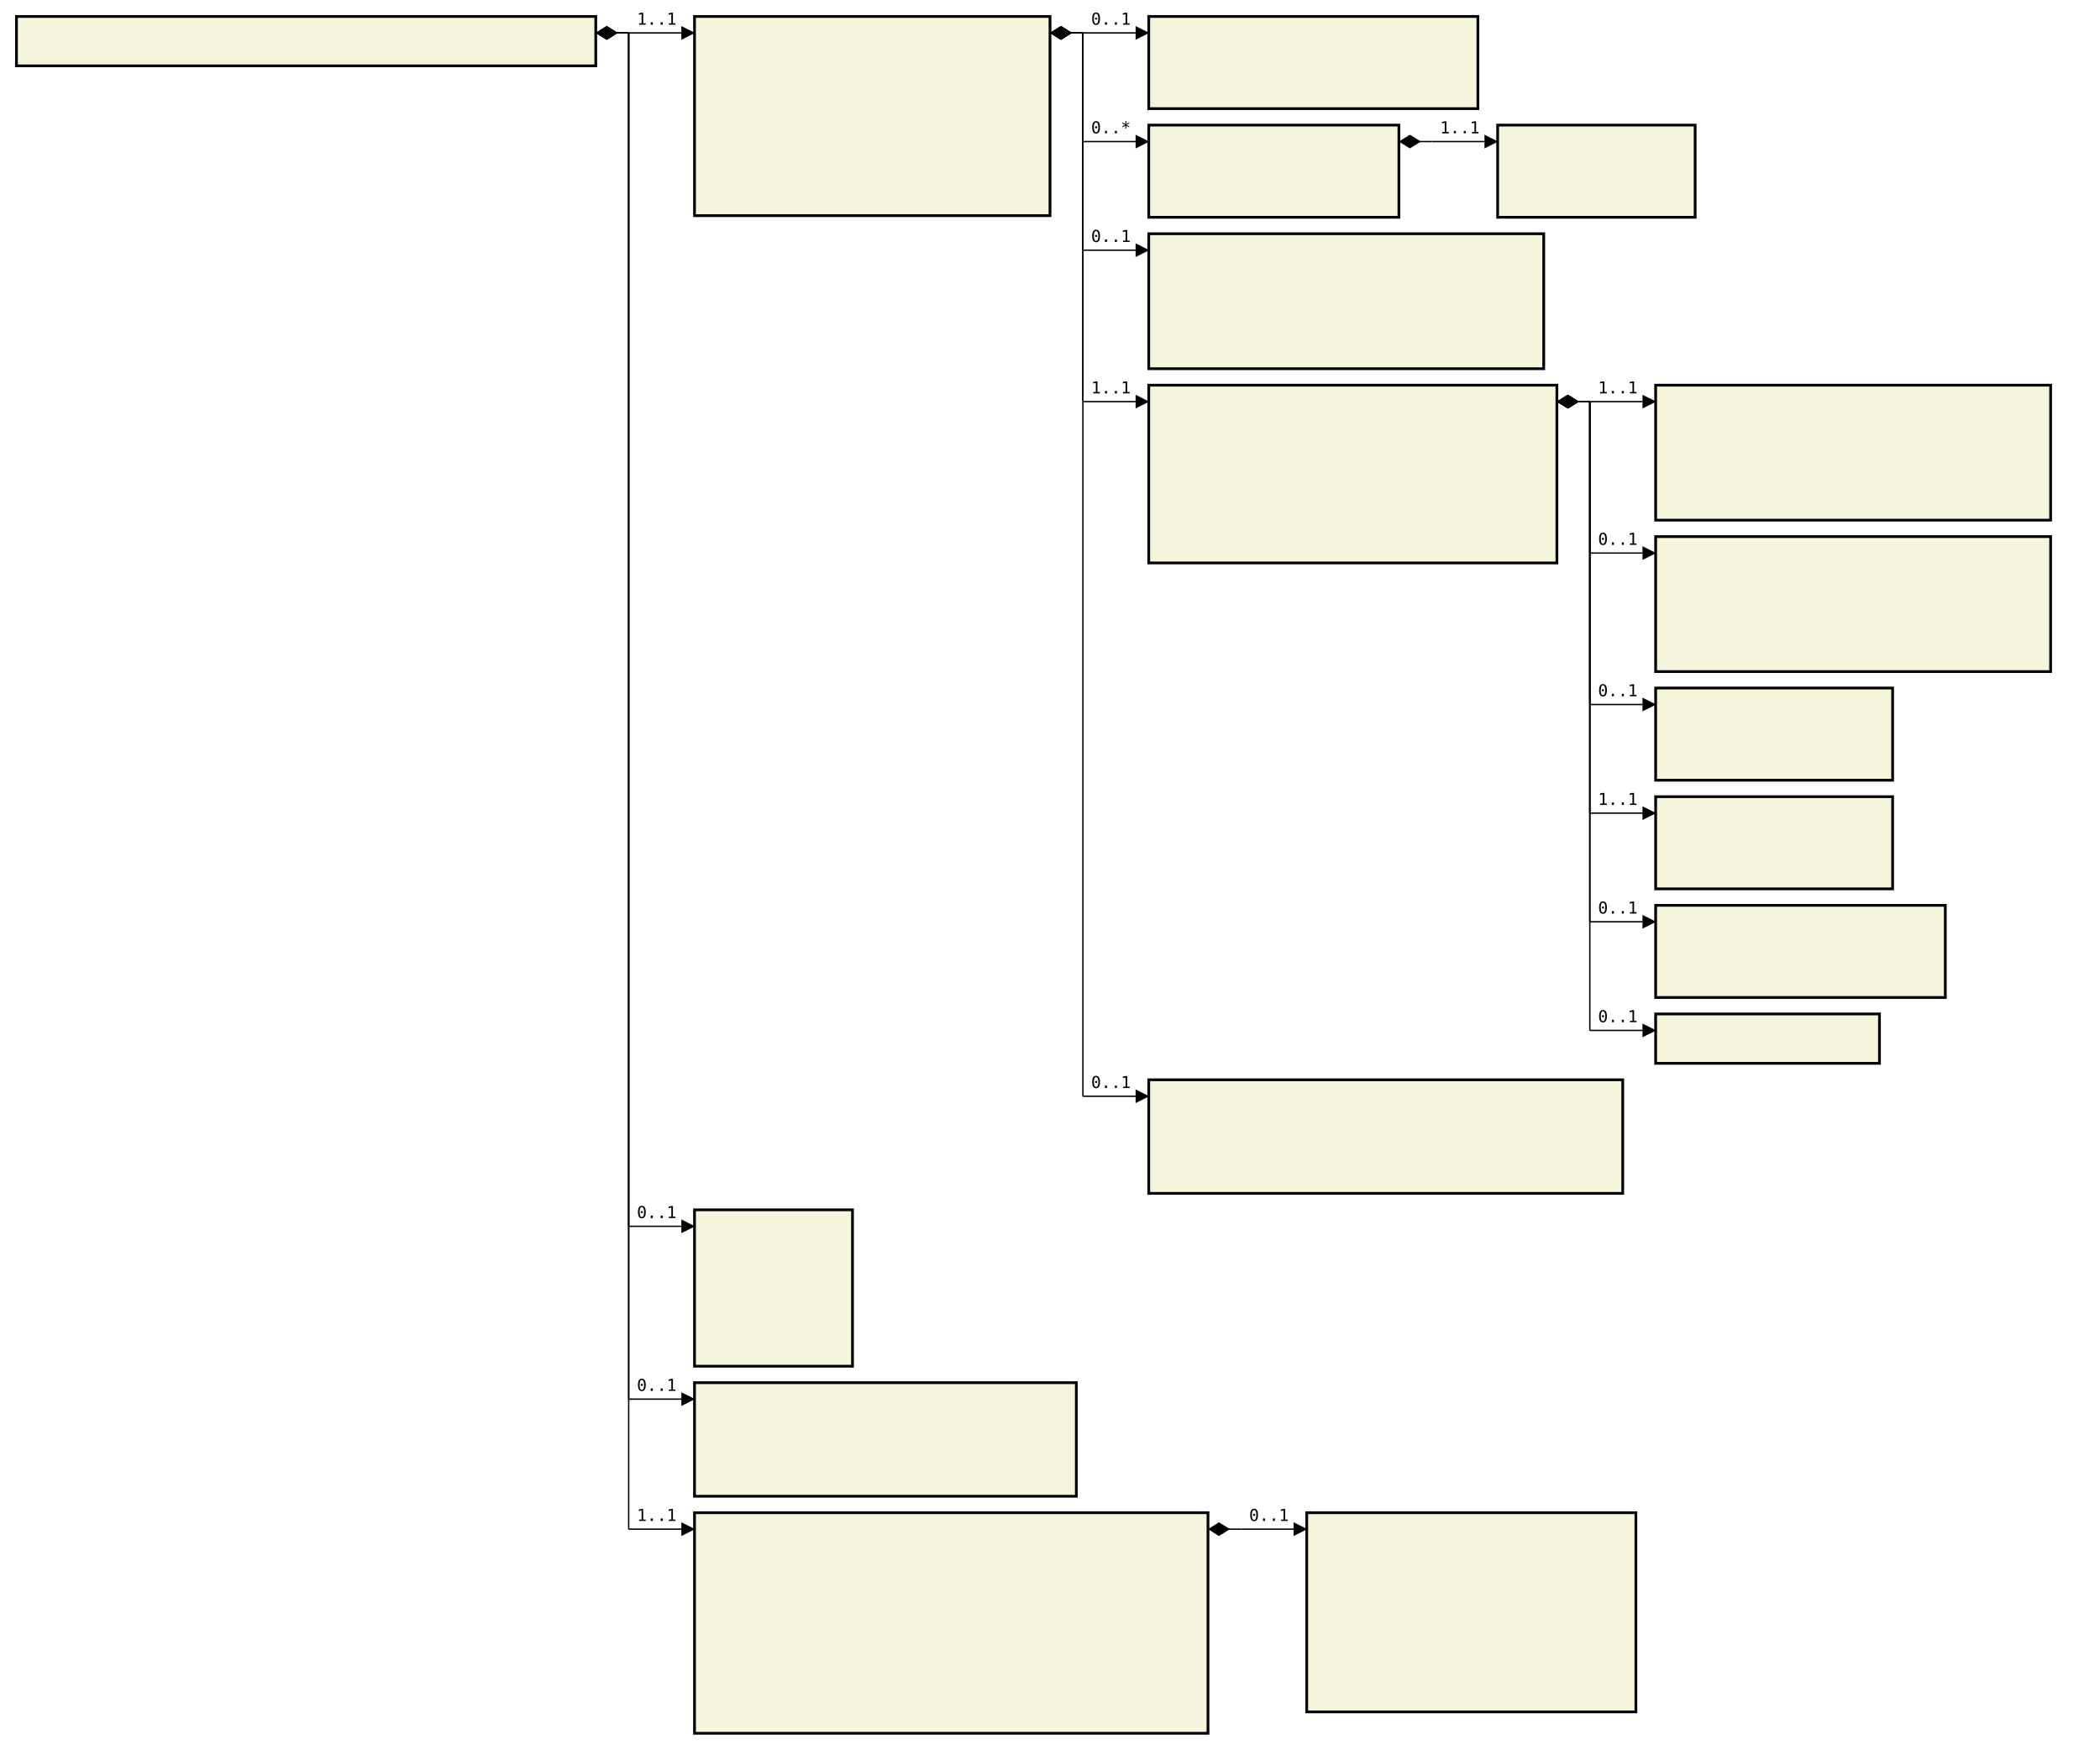
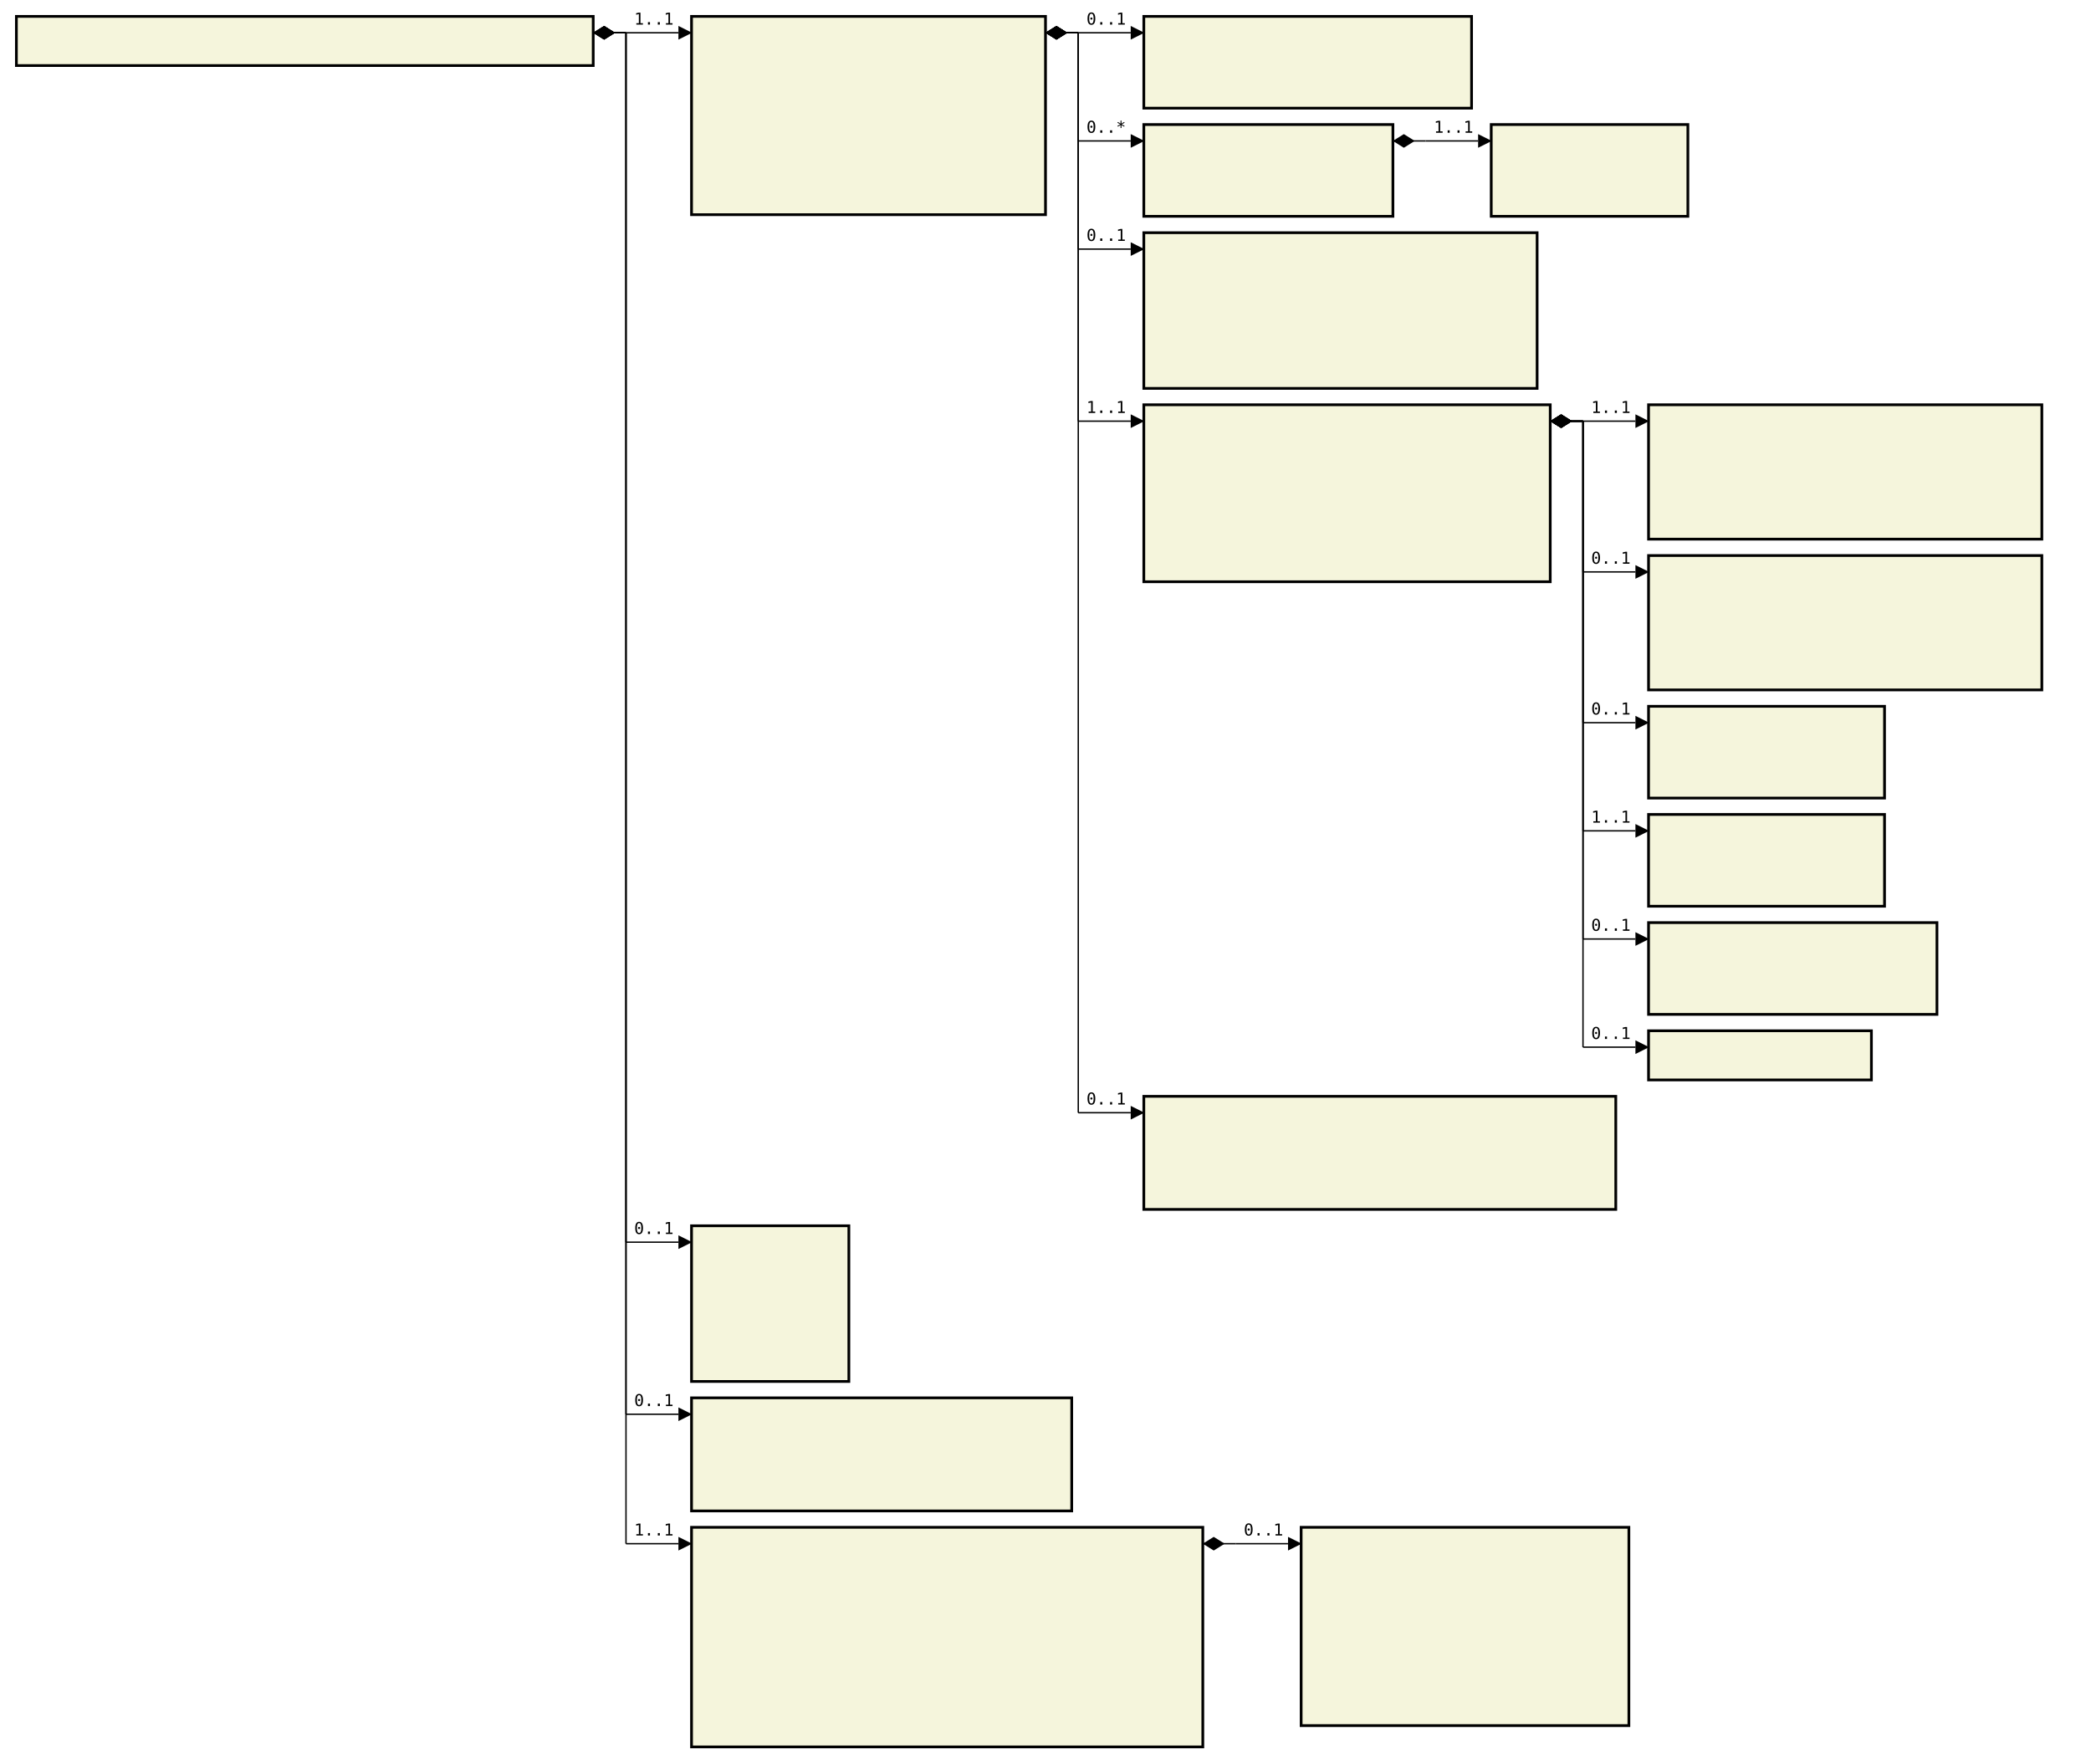
- <svg xmlns="http://www.w3.org/2000/svg" font-family="monospace" width="127.6em" height="106.3em" style="background-color:white">
+ <svg xmlns="http://www.w3.org/2000/svg" font-family="monospace" width="127.6em" height="107.6em" style="background-color:white">
  <defs>
    <marker id="Triangle" viewBox="0 0 10 10" refX="0" refY="5" markerUnits="strokeWidth" markerWidth="15" markerHeight="10" orient="auto">
      <path d="M 0 0 L 10 5 L 0 10 z" />
    </marker>
    <marker id="Diamond" viewBox="0 0 16 10" refX="0" refY="5" markerUnits="strokeWidth" markerWidth="20" markerHeight="10" orient="auto">
      <path d="M 0 5 L 8 10 L 16 5 L 8 0 z" />
    </marker>
  </defs>
  <rect x="1em" y="1em" width="35.2em" height="3em" fill="beige" stroke="black" stroke-width="2" />
  <text style="font-weight:bold" text-anchor="middle" x="18.6em" y="2.3em" fill="black">
</text>
  <rect x="42.2em" y="1em" width="21.6em" height="12.1em" fill="beige" stroke="black" stroke-width="2" />
  <text style="font-weight:bold" text-anchor="middle" x="53em" y="2.3em" fill="black">
</text>
  <text x="43.2em" y="4.3em" fill="darkslateblue">
</text>
  <text x="43.2em" y="5.6em" fill="darkslateblue">
</text>
  <text x="43.2em" y="6.9em" fill="darkslateblue">
</text>
  <text x="43.2em" y="8.2em" fill="darkslateblue">
</text>
  <text x="43.2em" y="9.5em" fill="darkslateblue">
</text>
  <text x="43.2em" y="10.8em" fill="darkslateblue">
</text>
  <text x="43.2em" y="12.1em" fill="darkslateblue">
</text>
  <rect x="69.8em" y="1em" width="20em" height="5.6em" fill="beige" stroke="black" stroke-width="2" />
  <text style="font-weight:bold" text-anchor="middle" x="79.8em" y="2.3em" fill="black">
</text>
  <text x="70.8em" y="4.3em" fill="darkslateblue">
</text>
  <text x="70.8em" y="5.6em" fill="darkslateblue">
</text>
  <rect x="69.8em" y="7.6em" width="15.2em" height="5.6em" fill="beige" stroke="black" stroke-width="2" />
  <text style="font-weight:bold" text-anchor="middle" x="77.4em" y="8.9em" fill="black">
</text>
  <text x="70.8em" y="10.9em" fill="darkslateblue">
</text>
  <text x="70.8em" y="12.2em" fill="darkslateblue">
</text>
  <rect x="91em" y="7.6em" width="12em" height="5.6em" fill="beige" stroke="black" stroke-width="2" />
  <text style="font-weight:bold" text-anchor="middle" x="97em" y="8.9em" fill="black">
</text>
  <text x="92em" y="10.9em" fill="darkslateblue">
</text>
  <text x="92em" y="12.2em" fill="darkslateblue">
</text>
-   <rect x="69.8em" y="14.2em" width="24em" height="8.2em" fill="beige" stroke="black" stroke-width="2" />
+   <rect x="69.8em" y="14.2em" width="24em" height="9.5em" fill="beige" stroke="black" stroke-width="2" />
  <text style="font-weight:bold" text-anchor="middle" x="81.8em" y="15.5em" fill="black">
</text>
  <text x="70.8em" y="17.5em" fill="darkslateblue">
</text>
  <text x="70.8em" y="18.8em" fill="darkslateblue">
</text>
  <text x="70.8em" y="20.1em" fill="darkslateblue">
</text>
  <text x="70.8em" y="21.4em" fill="darkslateblue">
</text>
-   <rect x="69.8em" y="23.4em" width="24.8em" height="10.8em" fill="beige" stroke="black" stroke-width="2" />
-   <text style="font-weight:bold" text-anchor="middle" x="82.2em" y="24.7em" fill="black">
- </text>
-   <text x="70.8em" y="26.7em" fill="darkslateblue">
+   <text x="70.8em" y="22.7em" fill="darkslateblue">
+ </text>
+   <rect x="69.8em" y="24.7em" width="24.8em" height="10.8em" fill="beige" stroke="black" stroke-width="2" />
+   <text style="font-weight:bold" text-anchor="middle" x="82.2em" y="26em" fill="black">
</text>
  <text x="70.8em" y="28em" fill="darkslateblue">
</text>
  <text x="70.8em" y="29.3em" fill="darkslateblue">
</text>
  <text x="70.8em" y="30.6em" fill="darkslateblue">
</text>
  <text x="70.8em" y="31.9em" fill="darkslateblue">
</text>
  <text x="70.8em" y="33.2em" fill="darkslateblue">
</text>
-   <rect x="100.6em" y="23.4em" width="24em" height="8.2em" fill="beige" stroke="black" stroke-width="2" />
-   <text style="font-weight:bold" text-anchor="middle" x="112.6em" y="24.7em" fill="black">
- </text>
-   <text x="101.6em" y="26.7em" fill="darkslateblue">
+   <text x="70.8em" y="34.5em" fill="darkslateblue">
+ </text>
+   <rect x="100.6em" y="24.7em" width="24em" height="8.2em" fill="beige" stroke="black" stroke-width="2" />
+   <text style="font-weight:bold" text-anchor="middle" x="112.6em" y="26em" fill="black">
</text>
  <text x="101.6em" y="28em" fill="darkslateblue">
</text>
  <text x="101.6em" y="29.3em" fill="darkslateblue">
</text>
  <text x="101.6em" y="30.6em" fill="darkslateblue">
</text>
-   <rect x="100.6em" y="32.6em" width="24em" height="8.2em" fill="beige" stroke="black" stroke-width="2" />
-   <text style="font-weight:bold" text-anchor="middle" x="112.6em" y="33.9em" fill="black">
- </text>
-   <text x="101.6em" y="35.9em" fill="darkslateblue">
+   <text x="101.6em" y="31.9em" fill="darkslateblue">
+ </text>
+   <rect x="100.6em" y="33.9em" width="24em" height="8.2em" fill="beige" stroke="black" stroke-width="2" />
+   <text style="font-weight:bold" text-anchor="middle" x="112.6em" y="35.2em" fill="black">
</text>
  <text x="101.6em" y="37.2em" fill="darkslateblue">
</text>
  <text x="101.6em" y="38.5em" fill="darkslateblue">
</text>
  <text x="101.6em" y="39.8em" fill="darkslateblue">
</text>
-   <rect x="100.6em" y="41.8em" width="14.4em" height="5.6em" fill="beige" stroke="black" stroke-width="2" />
-   <text style="font-weight:bold" text-anchor="middle" x="107.8em" y="43.1em" fill="black">
- </text>
-   <text x="101.6em" y="45.1em" fill="darkslateblue">
+   <text x="101.6em" y="41.1em" fill="darkslateblue">
+ </text>
+   <rect x="100.6em" y="43.1em" width="14.4em" height="5.6em" fill="beige" stroke="black" stroke-width="2" />
+   <text style="font-weight:bold" text-anchor="middle" x="107.8em" y="44.4em" fill="black">
</text>
  <text x="101.6em" y="46.4em" fill="darkslateblue">
</text>
-   <rect x="100.6em" y="48.4em" width="14.4em" height="5.6em" fill="beige" stroke="black" stroke-width="2" />
-   <text style="font-weight:bold" text-anchor="middle" x="107.8em" y="49.7em" fill="black">
- </text>
-   <text x="101.6em" y="51.7em" fill="darkslateblue">
+   <text x="101.6em" y="47.7em" fill="darkslateblue">
+ </text>
+   <rect x="100.6em" y="49.7em" width="14.4em" height="5.6em" fill="beige" stroke="black" stroke-width="2" />
+   <text style="font-weight:bold" text-anchor="middle" x="107.8em" y="51em" fill="black">
</text>
  <text x="101.6em" y="53em" fill="darkslateblue">
</text>
-   <rect x="100.6em" y="55em" width="17.6em" height="5.6em" fill="beige" stroke="black" stroke-width="2" />
-   <text style="font-weight:bold" text-anchor="middle" x="109.4em" y="56.3em" fill="black">
- </text>
-   <text x="101.6em" y="58.3em" fill="darkslateblue">
+   <text x="101.6em" y="54.3em" fill="darkslateblue">
+ </text>
+   <rect x="100.6em" y="56.3em" width="17.6em" height="5.6em" fill="beige" stroke="black" stroke-width="2" />
+   <text style="font-weight:bold" text-anchor="middle" x="109.4em" y="57.6em" fill="black">
</text>
  <text x="101.6em" y="59.6em" fill="darkslateblue">
</text>
-   <rect x="100.6em" y="61.6em" width="13.6em" height="3em" fill="beige" stroke="black" stroke-width="2" />
-   <text style="font-weight:bold" text-anchor="middle" x="107.4em" y="62.9em" fill="black">
- </text>
-   <rect x="69.8em" y="65.6em" width="28.8em" height="6.9em" fill="beige" stroke="black" stroke-width="2" />
-   <text style="font-weight:bold" text-anchor="middle" x="84.2em" y="66.9em" fill="black">
- </text>
-   <text x="70.8em" y="68.9em" fill="darkslateblue">
+   <text x="101.6em" y="60.9em" fill="darkslateblue">
+ </text>
+   <rect x="100.6em" y="62.9em" width="13.6em" height="3em" fill="beige" stroke="black" stroke-width="2" />
+   <text style="font-weight:bold" text-anchor="middle" x="107.4em" y="64.2em" fill="black">
+ </text>
+   <rect x="69.8em" y="66.9em" width="28.8em" height="6.9em" fill="beige" stroke="black" stroke-width="2" />
+   <text style="font-weight:bold" text-anchor="middle" x="84.2em" y="68.2em" fill="black">
</text>
  <text x="70.8em" y="70.2em" fill="darkslateblue">
</text>
  <text x="70.8em" y="71.5em" fill="darkslateblue">
</text>
-   <rect x="42.2em" y="73.5em" width="9.6em" height="9.5em" fill="beige" stroke="black" stroke-width="2" />
-   <text style="font-weight:bold" text-anchor="middle" x="47em" y="74.8em" fill="black">
- </text>
-   <text x="43.2em" y="76.8em" fill="darkslateblue">
+   <text x="70.8em" y="72.8em" fill="darkslateblue">
+ </text>
+   <rect x="42.2em" y="74.8em" width="9.6em" height="9.5em" fill="beige" stroke="black" stroke-width="2" />
+   <text style="font-weight:bold" text-anchor="middle" x="47em" y="76.1em" fill="black">
</text>
  <text x="43.2em" y="78.1em" fill="darkslateblue">
</text>
  <text x="43.2em" y="79.4em" fill="darkslateblue">
</text>
  <text x="43.2em" y="80.7em" fill="darkslateblue">
</text>
  <text x="43.2em" y="82em" fill="darkslateblue">
</text>
-   <rect x="42.2em" y="84em" width="23.2em" height="6.9em" fill="beige" stroke="black" stroke-width="2" />
-   <text style="font-weight:bold" text-anchor="middle" x="53.8em" y="85.3em" fill="black">
- </text>
-   <text x="43.2em" y="87.3em" fill="darkslateblue">
+   <text x="43.2em" y="83.3em" fill="darkslateblue">
+ </text>
+   <rect x="42.2em" y="85.3em" width="23.2em" height="6.9em" fill="beige" stroke="black" stroke-width="2" />
+   <text style="font-weight:bold" text-anchor="middle" x="53.8em" y="86.6em" fill="black">
</text>
  <text x="43.2em" y="88.6em" fill="darkslateblue">
</text>
  <text x="43.2em" y="89.9em" fill="darkslateblue">
</text>
-   <rect x="42.2em" y="91.9em" width="31.2em" height="13.4em" fill="beige" stroke="black" stroke-width="2" />
-   <text style="font-weight:bold" text-anchor="middle" x="57.8em" y="93.2em" fill="black">
- </text>
-   <text x="43.2em" y="95.2em" fill="darkslateblue">
+   <text x="43.2em" y="91.2em" fill="darkslateblue">
+ </text>
+   <rect x="42.2em" y="93.2em" width="31.2em" height="13.4em" fill="beige" stroke="black" stroke-width="2" />
+   <text style="font-weight:bold" text-anchor="middle" x="57.8em" y="94.5em" fill="black">
</text>
  <text x="43.2em" y="96.5em" fill="darkslateblue">
</text>
  <text x="43.2em" y="97.8em" fill="darkslateblue">
</text>
  <text x="43.2em" y="99.1em" fill="darkslateblue">
</text>
  <text x="43.2em" y="100.4em" fill="darkslateblue">
</text>
  <text x="43.2em" y="101.7em" fill="darkslateblue">
</text>
  <text x="43.2em" y="103em" fill="darkslateblue">
</text>
  <text x="43.2em" y="104.3em" fill="darkslateblue">
</text>
-   <rect x="79.4em" y="91.9em" width="20em" height="12.1em" fill="beige" stroke="black" stroke-width="2" />
-   <text style="font-weight:bold" text-anchor="middle" x="89.4em" y="93.2em" fill="black">
- </text>
-   <text x="80.4em" y="95.2em" fill="darkslateblue">
+   <text x="43.2em" y="105.6em" fill="darkslateblue">
+ </text>
+   <rect x="79.4em" y="93.2em" width="20em" height="12.1em" fill="beige" stroke="black" stroke-width="2" />
+   <text style="font-weight:bold" text-anchor="middle" x="89.4em" y="94.5em" fill="black">
</text>
  <text x="80.4em" y="96.5em" fill="darkslateblue">
</text>
  <text x="80.4em" y="97.8em" fill="darkslateblue">
</text>
  <text x="80.4em" y="99.1em" fill="darkslateblue">
</text>
  <text x="80.4em" y="100.4em" fill="darkslateblue">
</text>
  <text x="80.4em" y="101.7em" fill="darkslateblue">
</text>
  <text x="80.4em" y="103em" fill="darkslateblue">
+ </text>
+   <text x="80.4em" y="104.3em" fill="darkslateblue">
</text>
  <line x1="36.2em" y1="2em" x2="38.2em" y2="2em" stroke="black" marker-start="url(#Diamond)" />
  <line x1="38.2em" y1="2em" x2="38.2em" y2="2em" stroke="black" />
  <line x1="38.2em" y1="2em" x2="41.4em" y2="2em" stroke="black" marker-end="url(#Triangle)" />
  <text x="38.7em" y="1.5em">1..1</text>
  <line x1="63.8em" y1="2em" x2="65.8em" y2="2em" stroke="black" marker-start="url(#Diamond)" />
  <line x1="65.8em" y1="2em" x2="65.8em" y2="2em" stroke="black" />
  <line x1="65.8em" y1="2em" x2="69em" y2="2em" stroke="black" marker-end="url(#Triangle)" />
  <text x="66.3em" y="1.5em">0..1</text>
  <line x1="63.8em" y1="2em" x2="65.8em" y2="2em" stroke="black" marker-start="url(#Diamond)" />
  <line x1="65.8em" y1="2em" x2="65.8em" y2="8.6em" stroke="black" />
  <line x1="65.8em" y1="8.6em" x2="69em" y2="8.6em" stroke="black" marker-end="url(#Triangle)" />
  <text x="66.3em" y="8.1em">0..*</text>
  <line x1="85em" y1="8.6em" x2="87em" y2="8.6em" stroke="black" marker-start="url(#Diamond)" />
  <line x1="87em" y1="8.6em" x2="87em" y2="8.6em" stroke="black" />
  <line x1="87em" y1="8.6em" x2="90.2em" y2="8.6em" stroke="black" marker-end="url(#Triangle)" />
  <text x="87.5em" y="8.1em">1..1</text>
  <line x1="63.8em" y1="2em" x2="65.8em" y2="2em" stroke="black" marker-start="url(#Diamond)" />
  <line x1="65.8em" y1="2em" x2="65.8em" y2="15.2em" stroke="black" />
  <line x1="65.8em" y1="15.2em" x2="69em" y2="15.2em" stroke="black" marker-end="url(#Triangle)" />
  <text x="66.3em" y="14.7em">0..1</text>
  <line x1="63.8em" y1="2em" x2="65.8em" y2="2em" stroke="black" marker-start="url(#Diamond)" />
-   <line x1="65.8em" y1="2em" x2="65.8em" y2="24.4em" stroke="black" />
-   <line x1="65.8em" y1="24.4em" x2="69em" y2="24.4em" stroke="black" marker-end="url(#Triangle)" />
-   <text x="66.3em" y="23.9em">1..1</text>
-   <line x1="94.6em" y1="24.4em" x2="96.6em" y2="24.4em" stroke="black" marker-start="url(#Diamond)" />
-   <line x1="96.6em" y1="24.4em" x2="96.6em" y2="24.4em" stroke="black" />
-   <line x1="96.6em" y1="24.4em" x2="99.8em" y2="24.4em" stroke="black" marker-end="url(#Triangle)" />
-   <text x="97.1em" y="23.9em">1..1</text>
-   <line x1="94.6em" y1="24.4em" x2="96.6em" y2="24.4em" stroke="black" marker-start="url(#Diamond)" />
-   <line x1="96.6em" y1="24.4em" x2="96.6em" y2="33.6em" stroke="black" />
-   <line x1="96.6em" y1="33.6em" x2="99.8em" y2="33.6em" stroke="black" marker-end="url(#Triangle)" />
-   <text x="97.1em" y="33.1em">0..1</text>
-   <line x1="94.6em" y1="24.4em" x2="96.6em" y2="24.4em" stroke="black" marker-start="url(#Diamond)" />
-   <line x1="96.6em" y1="24.4em" x2="96.6em" y2="42.8em" stroke="black" />
-   <line x1="96.6em" y1="42.8em" x2="99.8em" y2="42.8em" stroke="black" marker-end="url(#Triangle)" />
-   <text x="97.1em" y="42.3em">0..1</text>
-   <line x1="94.6em" y1="24.4em" x2="96.6em" y2="24.4em" stroke="black" marker-start="url(#Diamond)" />
-   <line x1="96.6em" y1="24.4em" x2="96.6em" y2="49.4em" stroke="black" />
-   <line x1="96.6em" y1="49.4em" x2="99.8em" y2="49.4em" stroke="black" marker-end="url(#Triangle)" />
-   <text x="97.1em" y="48.9em">1..1</text>
-   <line x1="94.6em" y1="24.4em" x2="96.6em" y2="24.4em" stroke="black" marker-start="url(#Diamond)" />
-   <line x1="96.6em" y1="24.4em" x2="96.6em" y2="56em" stroke="black" />
-   <line x1="96.6em" y1="56em" x2="99.8em" y2="56em" stroke="black" marker-end="url(#Triangle)" />
-   <text x="97.1em" y="55.5em">0..1</text>
-   <line x1="94.6em" y1="24.4em" x2="96.6em" y2="24.4em" stroke="black" marker-start="url(#Diamond)" />
-   <line x1="96.6em" y1="24.4em" x2="96.6em" y2="62.6em" stroke="black" />
-   <line x1="96.6em" y1="62.6em" x2="99.8em" y2="62.6em" stroke="black" marker-end="url(#Triangle)" />
-   <text x="97.1em" y="62.1em">0..1</text>
-   <line x1="63.8em" y1="2em" x2="65.8em" y2="2em" stroke="black" marker-start="url(#Diamond)" />
-   <line x1="65.8em" y1="2em" x2="65.8em" y2="66.6em" stroke="black" />
-   <line x1="65.8em" y1="66.6em" x2="69em" y2="66.6em" stroke="black" marker-end="url(#Triangle)" />
-   <text x="66.3em" y="66.1em">0..1</text>
-   <line x1="36.2em" y1="2em" x2="38.2em" y2="2em" stroke="black" marker-start="url(#Diamond)" />
-   <line x1="38.2em" y1="2em" x2="38.2em" y2="74.5em" stroke="black" />
-   <line x1="38.2em" y1="74.5em" x2="41.4em" y2="74.5em" stroke="black" marker-end="url(#Triangle)" />
-   <text x="38.7em" y="74em">0..1</text>
-   <line x1="36.2em" y1="2em" x2="38.2em" y2="2em" stroke="black" marker-start="url(#Diamond)" />
-   <line x1="38.2em" y1="2em" x2="38.2em" y2="85em" stroke="black" />
-   <line x1="38.2em" y1="85em" x2="41.4em" y2="85em" stroke="black" marker-end="url(#Triangle)" />
-   <text x="38.7em" y="84.5em">0..1</text>
-   <line x1="36.2em" y1="2em" x2="38.2em" y2="2em" stroke="black" marker-start="url(#Diamond)" />
-   <line x1="38.2em" y1="2em" x2="38.2em" y2="92.9em" stroke="black" />
-   <line x1="38.2em" y1="92.9em" x2="41.4em" y2="92.9em" stroke="black" marker-end="url(#Triangle)" />
-   <text x="38.7em" y="92.4em">1..1</text>
-   <line x1="73.4em" y1="92.9em" x2="75.4em" y2="92.9em" stroke="black" marker-start="url(#Diamond)" />
-   <line x1="75.4em" y1="92.9em" x2="75.4em" y2="92.9em" stroke="black" />
-   <line x1="75.4em" y1="92.9em" x2="78.6em" y2="92.9em" stroke="black" marker-end="url(#Triangle)" />
-   <text x="75.9em" y="92.4em">0..1</text>
+   <line x1="65.8em" y1="2em" x2="65.8em" y2="25.7em" stroke="black" />
+   <line x1="65.8em" y1="25.7em" x2="69em" y2="25.7em" stroke="black" marker-end="url(#Triangle)" />
+   <text x="66.3em" y="25.2em">1..1</text>
+   <line x1="94.6em" y1="25.7em" x2="96.6em" y2="25.7em" stroke="black" marker-start="url(#Diamond)" />
+   <line x1="96.6em" y1="25.7em" x2="96.6em" y2="25.7em" stroke="black" />
+   <line x1="96.6em" y1="25.7em" x2="99.8em" y2="25.7em" stroke="black" marker-end="url(#Triangle)" />
+   <text x="97.1em" y="25.2em">1..1</text>
+   <line x1="94.6em" y1="25.7em" x2="96.6em" y2="25.7em" stroke="black" marker-start="url(#Diamond)" />
+   <line x1="96.6em" y1="25.7em" x2="96.6em" y2="34.9em" stroke="black" />
+   <line x1="96.6em" y1="34.9em" x2="99.8em" y2="34.9em" stroke="black" marker-end="url(#Triangle)" />
+   <text x="97.1em" y="34.4em">0..1</text>
+   <line x1="94.6em" y1="25.7em" x2="96.6em" y2="25.7em" stroke="black" marker-start="url(#Diamond)" />
+   <line x1="96.6em" y1="25.7em" x2="96.6em" y2="44.1em" stroke="black" />
+   <line x1="96.6em" y1="44.1em" x2="99.8em" y2="44.1em" stroke="black" marker-end="url(#Triangle)" />
+   <text x="97.1em" y="43.6em">0..1</text>
+   <line x1="94.6em" y1="25.7em" x2="96.6em" y2="25.7em" stroke="black" marker-start="url(#Diamond)" />
+   <line x1="96.6em" y1="25.7em" x2="96.6em" y2="50.7em" stroke="black" />
+   <line x1="96.6em" y1="50.7em" x2="99.8em" y2="50.7em" stroke="black" marker-end="url(#Triangle)" />
+   <text x="97.1em" y="50.2em">1..1</text>
+   <line x1="94.6em" y1="25.7em" x2="96.6em" y2="25.7em" stroke="black" marker-start="url(#Diamond)" />
+   <line x1="96.6em" y1="25.7em" x2="96.6em" y2="57.3em" stroke="black" />
+   <line x1="96.6em" y1="57.3em" x2="99.8em" y2="57.3em" stroke="black" marker-end="url(#Triangle)" />
+   <text x="97.1em" y="56.8em">0..1</text>
+   <line x1="94.6em" y1="25.7em" x2="96.6em" y2="25.7em" stroke="black" marker-start="url(#Diamond)" />
+   <line x1="96.6em" y1="25.7em" x2="96.6em" y2="63.9em" stroke="black" />
+   <line x1="96.6em" y1="63.9em" x2="99.8em" y2="63.9em" stroke="black" marker-end="url(#Triangle)" />
+   <text x="97.1em" y="63.4em">0..1</text>
+   <line x1="63.8em" y1="2em" x2="65.8em" y2="2em" stroke="black" marker-start="url(#Diamond)" />
+   <line x1="65.8em" y1="2em" x2="65.8em" y2="67.9em" stroke="black" />
+   <line x1="65.8em" y1="67.9em" x2="69em" y2="67.9em" stroke="black" marker-end="url(#Triangle)" />
+   <text x="66.3em" y="67.4em">0..1</text>
+   <line x1="36.2em" y1="2em" x2="38.2em" y2="2em" stroke="black" marker-start="url(#Diamond)" />
+   <line x1="38.2em" y1="2em" x2="38.2em" y2="75.8em" stroke="black" />
+   <line x1="38.2em" y1="75.8em" x2="41.4em" y2="75.8em" stroke="black" marker-end="url(#Triangle)" />
+   <text x="38.7em" y="75.3em">0..1</text>
+   <line x1="36.2em" y1="2em" x2="38.2em" y2="2em" stroke="black" marker-start="url(#Diamond)" />
+   <line x1="38.2em" y1="2em" x2="38.2em" y2="86.3em" stroke="black" />
+   <line x1="38.2em" y1="86.3em" x2="41.4em" y2="86.3em" stroke="black" marker-end="url(#Triangle)" />
+   <text x="38.7em" y="85.8em">0..1</text>
+   <line x1="36.2em" y1="2em" x2="38.2em" y2="2em" stroke="black" marker-start="url(#Diamond)" />
+   <line x1="38.2em" y1="2em" x2="38.2em" y2="94.2em" stroke="black" />
+   <line x1="38.2em" y1="94.2em" x2="41.4em" y2="94.2em" stroke="black" marker-end="url(#Triangle)" />
+   <text x="38.7em" y="93.7em">1..1</text>
+   <line x1="73.4em" y1="94.2em" x2="75.4em" y2="94.2em" stroke="black" marker-start="url(#Diamond)" />
+   <line x1="75.4em" y1="94.2em" x2="75.4em" y2="94.2em" stroke="black" />
+   <line x1="75.4em" y1="94.2em" x2="78.6em" y2="94.2em" stroke="black" marker-end="url(#Triangle)" />
+   <text x="75.9em" y="93.7em">0..1</text>
</svg>
